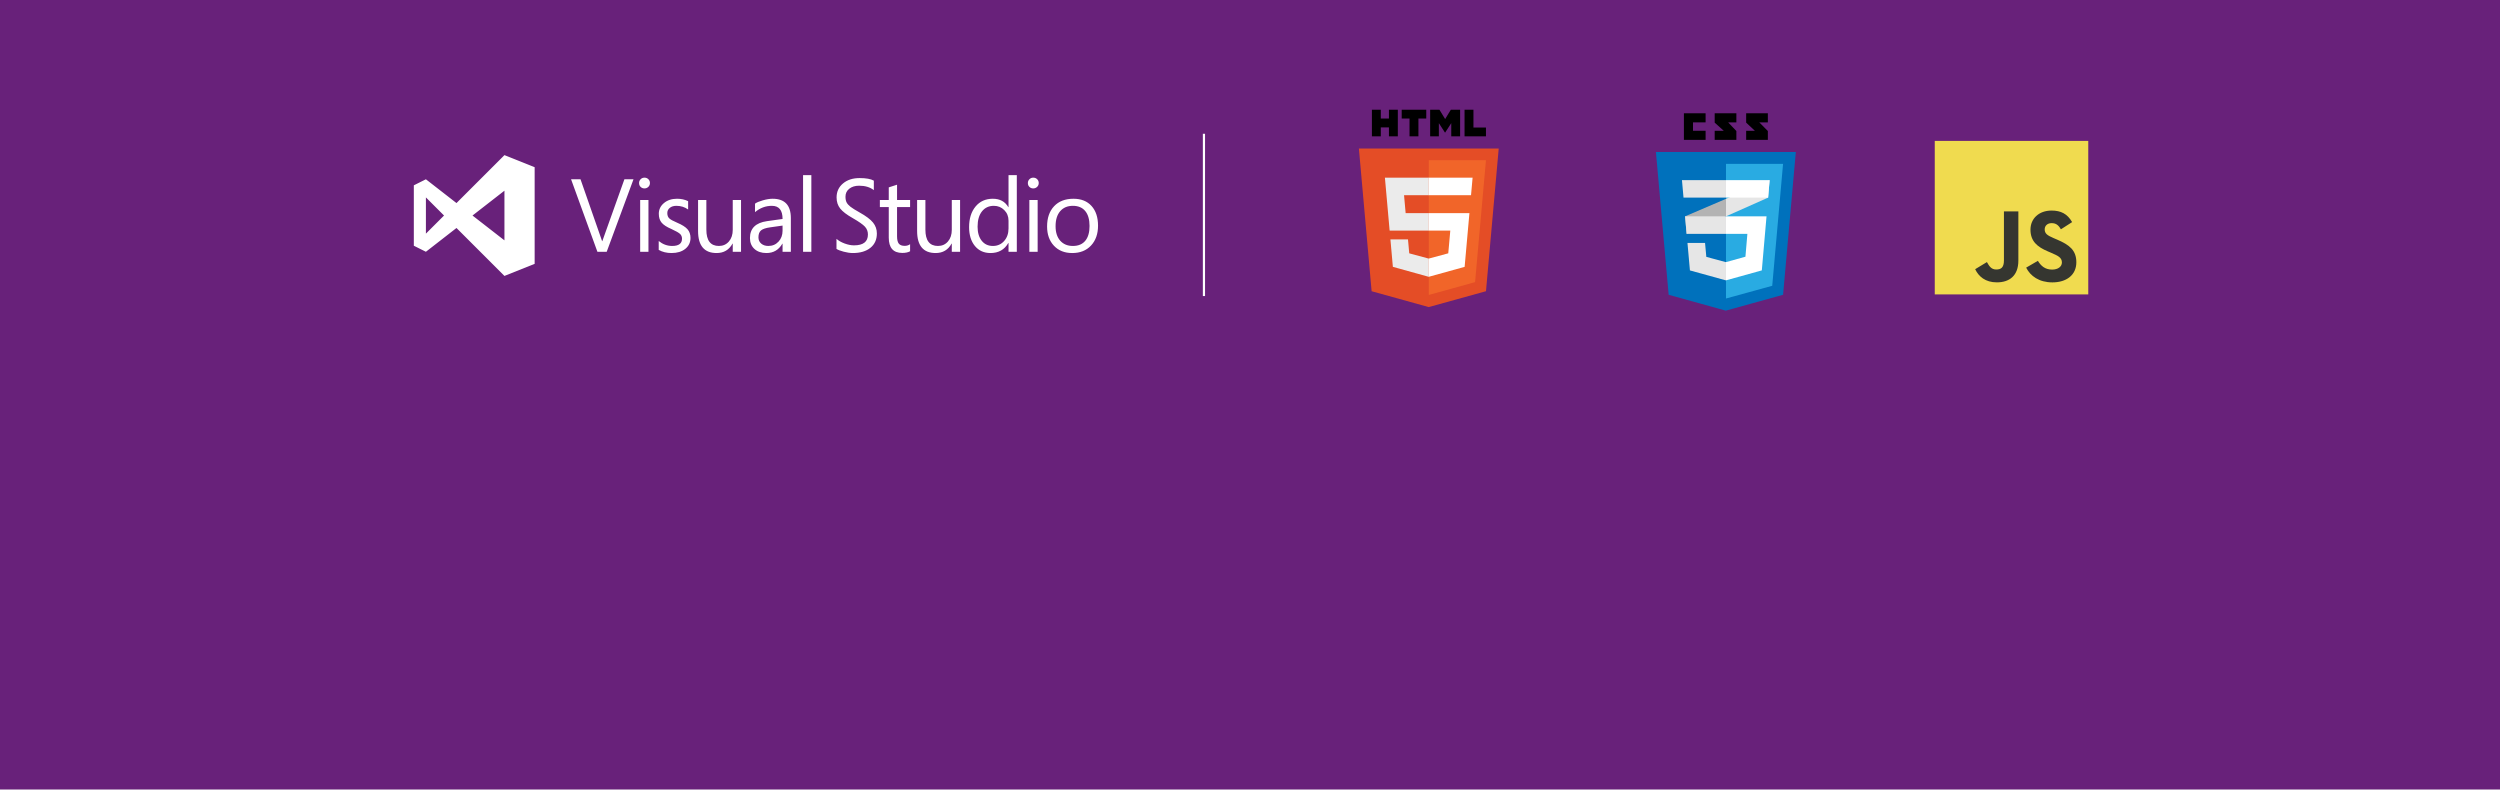
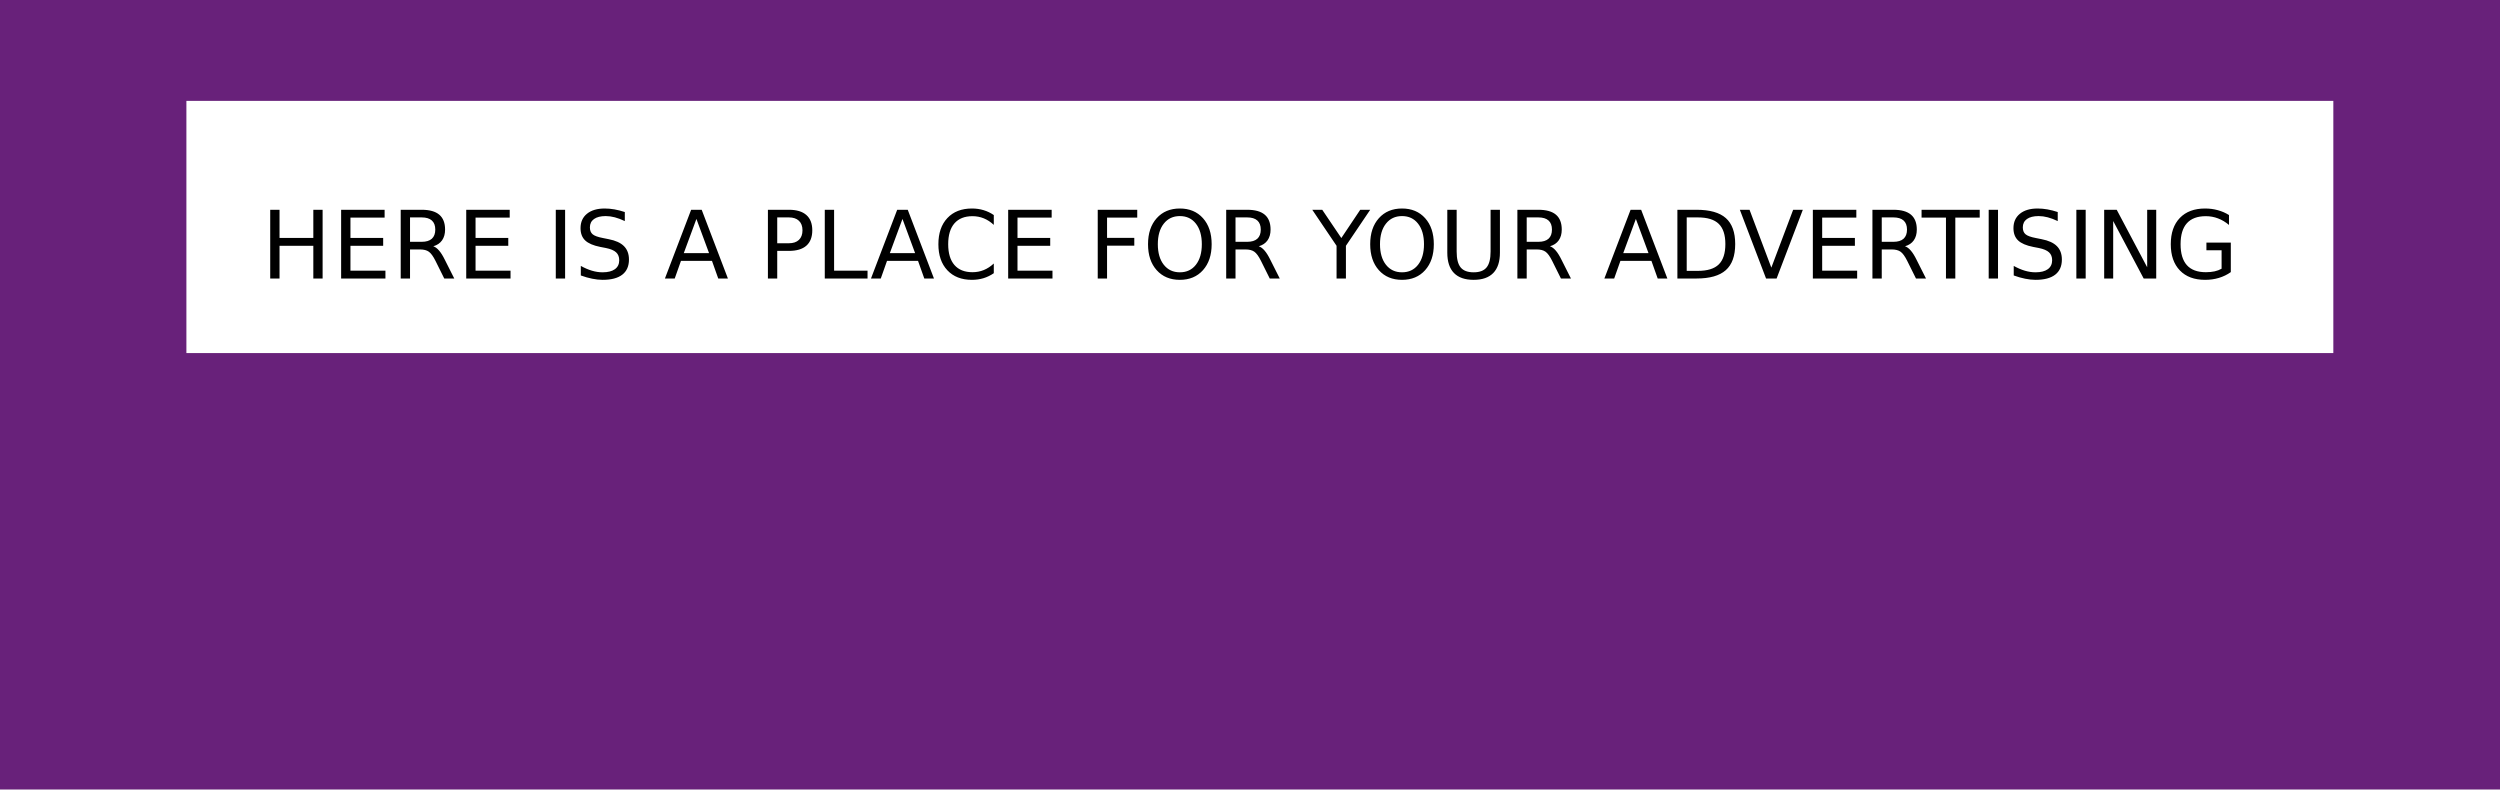
- <svg xmlns="http://www.w3.org/2000/svg" viewBox="0 0 1140 360" enable-background="new 0 0 1140 360">
-   <path fill="#68217A" d="M0 0h1140v360h-1140v-360z" />
-   <polygon fill="#E44D26" points="625.457,132.801 619.654,67.717 683.416,67.717 677.607,132.791 651.496,140.03" />
-   <polygon fill="#F16529" points="651.535,134.497 672.634,128.648 677.598,73.039 651.535,73.039" />
-   <polygon fill="#EBEBEB" points="651.535,97.178 640.973,97.178 640.243,89.004 651.535,89.004 651.535,81.021 651.508,81.021 631.519,81.021 631.71,83.163 633.672,105.16 651.535,105.16" />
-   <polygon fill="#EBEBEB" points="651.535,117.909 651.5,117.918 642.61,115.517 642.042,109.151 637.722,109.151 634.029,109.151 635.147,121.685 651.499,126.224 651.535,126.214" />
-   <path d="M625.587 50.03h4.057v4.008h3.711v-4.008h4.057v12.137h-4.057v-4.064h-3.711v4.064h-4.057v-12.137zm17.158 4.025h-3.571v-4.025h11.201v4.025h-3.573v8.112h-4.057v-8.112zm9.407-4.025h4.23l2.602 4.264 2.599-4.264h4.231v12.137h-4.04v-6.016l-2.791 4.315h-.07l-2.793-4.315v6.016h-3.969v-12.137zm15.682 0h4.058v8.125h5.705v4.012h-9.762v-12.137z" />
-   <polygon fill="#fff" points="651.508,97.178 651.508,105.16 661.337,105.16 660.41,115.512 651.508,117.915 651.508,126.22 667.872,121.685 667.992,120.336 669.868,99.321 670.062,97.178 667.911,97.178" />
-   <polygon fill="#fff" points="651.508,81.021 651.508,85.979 651.508,88.984 651.508,89.004 670.763,89.004 670.763,89.004 670.789,89.004 670.949,87.209 671.313,83.163 671.503,81.021" />
-   <polygon points="777.75,55.803 777.75,51.656 767.862,51.656 767.862,63.777 777.75,63.777 777.75,59.631 772.008,59.631 772.008,55.803" />
-   <polygon points="791.785,51.656 781.896,51.656 781.896,55.913 786.023,59.631 781.896,59.631 781.896,63.777 791.785,63.777 791.785,59.74 788.034,55.803 791.785,55.803" />
-   <polygon points="806.138,51.656 796.25,51.656 796.25,55.913 800.217,59.631 796.25,59.631 796.25,63.777 806.138,63.777 806.138,59.74 802.228,55.803 806.138,55.803" />
-   <polygon fill="#0071BC" points="760.908,134.424 755.103,69.309 818.897,69.309 813.085,134.413 786.961,141.656" />
-   <polygon fill="#29ABE2" points="787.054,136.117 808.137,130.316 813.077,74.732 787.054,74.732" />
-   <polygon fill="#B3B3B3" points="768.392,98.655 769.091,106.629 787.054,98.655 787.054,90.668" />
-   <polygon fill="#E6E6E6" points="806.948,82.142 787.054,90.668 787.054,98.655 806.262,90.116" />
-   <polygon fill="#E6E6E6" points="787.054,119.519 786.992,119.529 778.084,117.136 777.502,110.776 769.485,110.776 770.603,123.307 786.99,127.844 787.054,127.829" />
-   <polygon fill="#fff" points="787.054,98.655 787.054,106.629 796.807,106.629 795.92,117.055 787.054,119.526 787.054,127.835 803.386,123.298 805.536,98.655" />
-   <polygon fill="#E6E6E6" points="787.054,98.655 768.392,98.655 769.091,106.629 787.054,106.629" />
-   <polygon fill="#E6E6E6" points="787.054,90.116 787.054,82.142 786.973,82.142 766.974,82.142 767.682,90.116" />
-   <polygon fill="#fff" points="787.054,82.142 787.054,90.016 787.054,90.116 806.262,90.116 806.948,82.142" />
-   <rect x="882.25" y="64.25" fill="#F0DB4F" width="70" height="70" />
-   <path fill="#353630" d="M929.272 118.938c1.41 2.302 3.244 3.994 6.489 3.994 2.726 0 4.467-1.362 4.467-3.244 0-2.256-1.789-3.054-4.789-4.367l-1.644-.706c-4.747-2.022-7.9-4.556-7.9-9.911 0-4.933 3.759-8.689 9.633-8.689 4.182 0 7.189 1.456 9.356 5.267l-5.122 3.289c-1.128-2.022-2.344-2.819-4.233-2.819-1.927 0-3.148 1.222-3.148 2.819 0 1.973 1.222 2.772 4.044 3.994l1.644.704c5.589 2.397 8.744 4.84 8.744 10.333 0 5.922-4.652 9.167-10.9 9.167-6.109 0-10.056-2.911-11.987-6.727l5.346-3.104zm-23.236.57c1.033 1.833 1.973 3.383 4.233 3.383 2.161 0 3.524-.846 3.524-4.133v-22.367h6.578v22.456c0 6.811-3.993 9.911-9.822 9.911-5.267 0-8.317-2.726-9.868-6.008l5.355-3.242z" />
-   <path d="M296.374 83.453c0 .708-.246 1.296-.737 1.763-.494.47-1.076.704-1.752.704-.693 0-1.277-.227-1.752-.681-.477-.452-.715-1.048-.715-1.786 0-.66.234-1.234.703-1.717.468-.484 1.057-.727 1.765-.727.706 0 1.299.239 1.775.715.475.477.713 1.054.713 1.729zm177.29 0c0 .708-.245 1.296-.737 1.763-.494.47-1.076.704-1.752.704-.693 0-1.277-.227-1.752-.681-.477-.452-.715-1.048-.715-1.786 0-.66.234-1.234.703-1.717.468-.484 1.057-.727 1.765-.727.706 0 1.299.239 1.775.715.475.477.713 1.054.713 1.729zm-184.79-1.697l-12.216 33.052h-4.241l-12.008-33.052h4.31l9.842 28.212h.092l10.072-28.212h4.149zm6.822 33.052h-3.78v-23.602h3.78v23.602zm19.173-6.316c0 2.044-.788 3.703-2.362 4.978-1.575 1.276-3.669 1.913-6.281 1.913-2.228 0-4.18-.476-5.854-1.429v-4.056c1.859 1.506 3.903 2.258 6.131 2.258 2.996 0 4.494-1.098 4.494-3.296 0-.891-.292-1.617-.876-2.178-.584-.561-1.913-1.317-3.988-2.27-2.09-.891-3.565-1.848-4.425-2.87-.861-1.022-1.291-2.378-1.291-4.068 0-1.951.784-3.58 2.351-4.886s3.557-1.959 5.97-1.959c1.859 0 3.542.369 5.048 1.106v3.803c-1.537-1.121-3.319-1.682-5.347-1.682-1.244 0-2.247.308-3.008.922-.761.614-1.141 1.406-1.141 2.374 0 1.045.292 1.848.876 2.408.584.561 1.79 1.226 3.619 1.994 2.243.953 3.818 1.951 4.725 2.996.906 1.046 1.359 2.36 1.359 3.942zm23.041 6.316h-3.78v-3.734h-.092c-1.567 2.873-3.987 4.31-7.26 4.31-5.639 0-8.459-3.357-8.459-10.072v-14.106h3.78v13.507c0 4.964 1.905 7.444 5.716 7.444 1.875 0 3.396-.68 4.564-2.04 1.168-1.36 1.752-3.13 1.752-5.313v-13.598h3.78v23.602zm22.716 0h-3.78v-3.688h-.092c-1.644 2.843-4.064 4.264-7.26 4.264-2.274 0-4.095-.618-5.462-1.855-1.368-1.237-2.051-2.9-2.051-4.99 0-4.394 2.597-6.961 7.791-7.698l7.076-.991c0-3.995-1.621-5.993-4.863-5.993-2.843 0-5.409.96-7.698 2.881v-3.872c.692-.522 1.875-1.026 3.549-1.51 1.675-.484 3.165-.726 4.472-.726 5.547 0 8.321 2.943 8.321 8.828v15.35zm-3.78-11.94l-5.716.807c-1.952.276-3.319.741-4.103 1.394-.784.653-1.176 1.71-1.176 3.17 0 1.183.422 2.132 1.268 2.846.845.714 1.928 1.071 3.25 1.071 1.875 0 3.423-.66 4.644-1.982 1.222-1.321 1.832-2.973 1.832-4.956v-2.35zm13.13 11.94h-3.78v-34.942h3.78v34.942zm29.875-8.344c0 2.781-.983 4.964-2.95 6.546-1.967 1.583-4.641 2.374-8.021 2.374-1.23 0-2.616-.204-4.16-.611-1.544-.407-2.639-.833-3.284-1.279v-4.587c.937.845 2.17 1.552 3.699 2.121s2.954.853 4.276.853c4.241 0 6.361-1.652 6.361-4.956 0-1.383-.453-2.57-1.36-3.561-.907-.991-2.766-2.294-5.578-3.907-2.719-1.536-4.625-2.996-5.716-4.379-1.091-1.383-1.637-3.065-1.637-5.048 0-2.612.976-4.736 2.927-6.373 1.951-1.637 4.472-2.455 7.56-2.455 2.965 0 5.132.392 6.5 1.176v4.333c-1.721-1.352-3.957-2.028-6.707-2.028-1.829 0-3.323.457-4.483 1.371-1.16.914-1.74 2.124-1.74 3.63 0 1.091.173 1.967.519 2.627.346.661.93 1.314 1.752 1.959.822.646 2.209 1.514 4.16 2.604 2.919 1.629 4.963 3.166 6.131 4.61 1.167 1.446 1.751 3.105 1.751 4.98zm15.151 8.113c-.907.507-2.09.761-3.549.761-4.118 0-6.177-2.32-6.177-6.961v-13.967h-4.057v-3.204h4.057v-5.762l3.78-1.221v6.983h5.946v3.204h-5.946v13.322c0 1.583.269 2.709.807 3.377.538.668 1.437 1.003 2.697 1.003.937 0 1.752-.254 2.443-.761v3.226zm22.793.231h-3.78v-3.734h-.092c-1.567 2.873-3.987 4.31-7.26 4.31-5.639 0-8.459-3.357-8.459-10.072v-14.106h3.78v13.507c0 4.964 1.905 7.444 5.716 7.444 1.874 0 3.396-.68 4.563-2.04 1.168-1.36 1.752-3.13 1.752-5.313v-13.598h3.78v23.602zm25.871 0h-3.78v-4.011h-.092c-1.752 3.058-4.456 4.587-8.113 4.587-2.981 0-5.355-1.071-7.122-3.215-1.767-2.143-2.651-5.005-2.651-8.586 0-3.902.98-7.037 2.939-9.404 1.959-2.366 4.583-3.549 7.871-3.549 3.227 0 5.585 1.276 7.076 3.826h.092v-14.59h3.78v34.942zm-3.78-10.672v-3.48c0-1.951-.65-3.572-1.948-4.863-1.299-1.291-2.878-1.936-4.737-1.936-2.274 0-4.079.841-5.416 2.524s-2.005 4.015-2.005 6.995c0 2.705.63 4.844 1.89 6.419 1.26 1.575 2.958 2.363 5.094 2.363 2.074 0 3.78-.752 5.117-2.258 1.337-1.508 2.005-3.428 2.005-5.764zm13.282 10.672h-3.78v-23.602h3.78v23.602zm27.536-11.893c0 3.749-1.064 6.765-3.192 9.047-2.128 2.282-4.982 3.423-8.563 3.423-3.488 0-6.273-1.11-8.355-3.33-2.082-2.22-3.123-5.143-3.123-8.77 0-3.903 1.068-6.987 3.204-9.254 2.135-2.266 5.078-3.4 8.828-3.4 3.503 0 6.246 1.095 8.228 3.285 1.982 2.188 2.973 5.188 2.973 8.999zm-3.872.138c0-2.965-.657-5.24-1.971-6.823-1.314-1.582-3.192-2.374-5.635-2.374-2.428 0-4.349.811-5.762 2.432-1.414 1.621-2.12 3.906-2.12 6.857 0 2.828.71 5.036 2.132 6.626 1.421 1.59 3.338 2.385 5.751 2.385 2.458 0 4.341-.784 5.647-2.351 1.304-1.566 1.958-3.817 1.958-6.752zm-266.807-32.32l-21.866 21.866-13.946-10.847-5.509 2.754v27.547l5.509 2.755 13.946-10.848 21.866 21.866 13.774-5.509v-44.075l-13.774-5.509zm-35.812 35.811v-16.528l8.265 8.265-8.265 8.263zm21.251-8.263l14.561-11.326v22.651l-14.561-11.325z" fill="#fff" />
-   <rect x="548.5" y="61" fill="#fff" width="1" height="74" />
+ <svg xmlns="http://www.w3.org/2000/svg" viewBox="0 0 1140 360" width="1140" height="360">
+   <style>
+ 		tspan { white-space:pre }
+ 		.shp0 { fill: #68217a } 
+ 		.shp1 { fill: #e44d26 } 
+ 		.shp2 { fill: #f16529 } 
+ 		.shp3 { fill: #ebebeb } 
+ 		.shp4 { fill: #000000 } 
+ 		.shp5 { fill: #ffffff } 
+ 		.shp6 { fill: #0071bc } 
+ 		.shp7 { fill: #29abe2 } 
+ 		.shp8 { fill: #b3b3b3 } 
+ 		.shp9 { fill: #e6e6e6 } 
+ 		.shp10 { fill: #f0db4f } 
+ 		.shp11 { fill: #353630 } 
+ 		.txt12 { font-size: 43px;fill: #000000;font-weight: 400;font-family: "DejaVuSans", "DejaVu Sans" } 
+ 	</style>
+   <path id="Layer" class="shp0" d="M0 0L1140 0L1140 360L0 360L0 0Z" />
+   <path id="Layer" class="shp1" d="M625.46 132.8L619.65 67.72L683.42 67.72L677.61 132.79L651.5 140.03L625.46 132.8Z" />
+   <path id="Layer" class="shp2" d="M651.53 134.5L672.63 128.65L677.6 73.04L651.53 73.04L651.53 134.5Z" />
+   <path id="Layer" class="shp3" d="M651.53 97.18L640.97 97.18L640.24 89L651.53 89L651.53 81.02L651.51 81.02L631.52 81.02L631.71 83.16L633.67 105.16L651.53 105.16L651.53 97.18Z" />
+   <path id="Layer" class="shp3" d="M651.53 117.91L651.5 117.92L642.61 115.52L642.04 109.15L637.72 109.15L634.03 109.15L635.15 121.69L651.5 126.22L651.53 126.21L651.53 117.91Z" />
+   <path id="Layer" class="shp4" d="M625.59 50.03L629.64 50.03L629.64 54.04L633.36 54.04L633.36 50.03L637.41 50.03L637.41 62.17L633.36 62.17L633.36 58.1L629.64 58.1L629.64 62.17L625.59 62.17L625.59 50.03ZM642.75 54.05L639.17 54.05L639.17 50.03L650.38 50.03L650.38 54.05L646.8 54.05L646.8 62.17L642.75 62.17L642.75 54.05ZM652.15 50.03L656.38 50.03L658.98 54.29L661.58 50.03L665.81 50.03L665.81 62.17L661.77 62.17L661.77 56.15L658.98 60.47L658.91 60.47L656.12 56.15L656.12 62.17L652.15 62.17L652.15 50.03L652.15 50.03ZM667.83 50.03L671.89 50.03L671.89 58.16L677.6 58.16L677.6 62.17L667.84 62.17L667.84 50.03L667.83 50.03Z" />
+   <path id="Layer" class="shp5" d="M651.51 97.18L651.51 105.16L661.34 105.16L660.41 115.51L651.51 117.92L651.51 126.22L667.87 121.69L667.99 120.34L669.87 99.32L670.06 97.18L667.91 97.18L651.51 97.18Z" />
+   <path id="Layer" class="shp5" d="M651.51 81.02L651.51 85.98L651.51 88.98L651.51 89L670.76 89L670.76 89L670.79 89L670.95 87.21L671.31 83.16L671.5 81.02L651.51 81.02Z" />
+   <path id="Layer" class="shp4" d="M777.75 55.8L777.75 51.66L767.86 51.66L767.86 63.78L777.75 63.78L777.75 59.63L772.01 59.63L772.01 55.8L777.75 55.8Z" />
+   <path id="Layer" class="shp4" d="M791.78 51.66L781.9 51.66L781.9 55.91L786.02 59.63L781.9 59.63L781.9 63.78L791.78 63.78L791.78 59.74L788.03 55.8L791.78 55.8L791.78 51.66Z" />
+   <path id="Layer" class="shp4" d="M806.14 51.66L796.25 51.66L796.25 55.91L800.22 59.63L796.25 59.63L796.25 63.78L806.14 63.78L806.14 59.74L802.23 55.8L806.14 55.8L806.14 51.66Z" />
+   <path id="Layer" class="shp6" d="M760.91 134.42L755.1 69.31L818.9 69.31L813.09 134.41L786.96 141.66L760.91 134.42Z" />
+   <path id="Layer" class="shp7" d="M787.05 136.12L808.14 130.32L813.08 74.73L787.05 74.73L787.05 136.12Z" />
+   <path id="Layer" class="shp8" d="M768.39 98.66L769.09 106.63L787.05 98.66L787.05 90.67L768.39 98.66Z" />
+   <path id="Layer" class="shp9" d="M806.95 82.14L787.05 90.67L787.05 98.66L806.26 90.12L806.95 82.14Z" />
+   <path id="Layer" class="shp9" d="M787.05 119.52L786.99 119.53L778.08 117.14L777.5 110.78L769.49 110.78L770.6 123.31L786.99 127.84L787.05 127.83L787.05 119.52Z" />
+   <path id="Layer" class="shp5" d="M787.05 98.66L787.05 106.63L796.81 106.63L795.92 117.06L787.05 119.53L787.05 127.83L803.39 123.3L805.54 98.66L787.05 98.66Z" />
+   <path id="Layer" class="shp9" d="M787.05 98.66L768.39 98.66L769.09 106.63L787.05 106.63L787.05 98.66Z" />
+   <path id="Layer" class="shp9" d="M787.05 90.12L787.05 82.14L786.97 82.14L766.97 82.14L767.68 90.12L787.05 90.12Z" />
+   <path id="Layer" class="shp5" d="M787.05 82.14L787.05 90.02L787.05 90.12L806.26 90.12L806.95 82.14L787.05 82.14Z" />
+   <path id="Layer" class="shp10" d="M882.25 64.25L952.25 64.25L952.25 134.25L882.25 134.25L882.25 64.25Z" />
+   <path id="Layer" class="shp11" d="M929.27 118.94C930.68 121.24 932.52 122.93 935.76 122.93C938.49 122.93 940.23 121.57 940.23 119.69C940.23 117.43 938.44 116.63 935.44 115.32L933.8 114.61C929.05 112.59 925.9 110.06 925.9 104.7C925.9 99.77 929.65 96.01 935.53 96.01C939.71 96.01 942.72 97.47 944.88 101.28L939.76 104.57C938.63 102.55 937.42 101.75 935.53 101.75C933.6 101.75 932.38 102.97 932.38 104.57C932.38 106.54 933.6 107.34 936.43 108.56L938.07 109.27C943.66 111.67 946.81 114.11 946.81 119.6C946.81 125.52 942.16 128.77 935.91 128.77C929.8 128.77 925.86 125.86 923.93 122.04L929.27 118.94L929.27 118.94ZM906.04 119.51C907.07 121.34 908.01 122.89 910.27 122.89C912.43 122.89 913.79 122.04 913.79 118.76L913.79 96.39L920.37 96.39L920.37 118.85C920.37 125.66 916.38 128.76 910.55 128.76C905.28 128.76 902.23 126.03 900.68 122.75L906.04 119.51L906.04 119.51Z" />
+   <path id="Layer" fill-rule="evenodd" class="shp5" d="M295.64 85.22C295.14 85.69 294.56 85.92 293.88 85.92C293.19 85.92 292.61 85.69 292.13 85.24C291.66 84.79 291.42 84.19 291.42 83.45C291.42 82.79 291.65 82.22 292.12 81.74C292.59 81.25 293.18 81.01 293.89 81.01C294.59 81.01 295.18 81.25 295.66 81.72C296.14 82.2 296.37 82.78 296.37 83.45C296.37 84.16 296.13 84.75 295.64 85.22ZM472.93 85.22C472.43 85.69 471.85 85.92 471.17 85.92C470.48 85.92 469.9 85.69 469.42 85.24C468.95 84.79 468.71 84.19 468.71 83.45C468.71 82.79 468.94 82.22 469.41 81.74C469.88 81.25 470.47 81.01 471.18 81.01C471.88 81.01 472.47 81.25 472.95 81.72C473.43 82.2 473.66 82.78 473.66 83.45C473.66 84.16 473.42 84.75 472.93 85.22ZM288.87 81.76L276.66 114.81L272.42 114.81L260.41 81.76L264.72 81.76L274.56 109.97L274.65 109.97L284.73 81.76L288.87 81.76ZM295.7 114.81L291.92 114.81L291.92 91.21L295.7 91.21L295.7 114.81ZM312.51 113.47C310.93 114.75 308.84 115.38 306.23 115.38C304 115.38 302.05 114.91 300.37 113.95L300.37 109.9C302.23 111.4 304.28 112.16 306.5 112.16C309.5 112.16 311 111.06 311 108.86C311 107.97 310.71 107.24 310.12 106.68C309.54 106.12 308.21 105.36 306.13 104.41C304.04 103.52 302.57 102.56 301.71 101.54C300.85 100.52 300.42 99.16 300.42 97.47C300.42 95.52 301.2 93.89 302.77 92.59C304.34 91.28 306.33 90.63 308.74 90.63C310.6 90.63 312.28 91 313.79 91.73L313.79 95.54C312.25 94.42 310.47 93.86 308.44 93.86C307.2 93.86 306.19 94.16 305.43 94.78C304.67 95.39 304.29 96.18 304.29 97.15C304.29 98.2 304.58 99 305.17 99.56C305.75 100.12 306.96 100.79 308.79 101.55C311.03 102.51 312.6 103.5 313.51 104.55C314.42 105.6 314.87 106.91 314.87 108.49C314.87 110.54 314.08 112.19 312.51 113.47ZM334.13 114.81L334.13 111.07L334.04 111.07C332.47 113.95 330.05 115.38 326.78 115.38C321.14 115.38 318.32 112.03 318.32 105.31L318.32 91.21L322.1 91.21L322.1 104.71C322.1 109.68 324 112.16 327.82 112.16C329.69 112.16 331.21 111.48 332.38 110.12C333.55 108.76 334.13 106.99 334.13 104.8L334.13 91.21L337.91 91.21L337.91 114.81L334.13 114.81ZM356.85 114.81L356.85 111.12L356.75 111.12C355.11 113.96 352.69 115.38 349.49 115.38C347.22 115.38 345.4 114.77 344.03 113.53C342.66 112.29 341.98 110.63 341.98 108.54C341.98 104.14 344.58 101.58 349.77 100.84L356.85 99.85C356.85 95.85 355.23 93.86 351.99 93.86C349.14 93.86 346.58 94.82 344.29 96.74L344.29 92.87C344.98 92.34 346.16 91.84 347.84 91.36C349.51 90.87 351 90.63 352.31 90.63C357.86 90.63 360.63 93.57 360.63 99.46L360.63 114.81L356.85 114.81ZM356.85 102.87L356.85 102.87L356.85 102.87L356.85 102.87ZM351.13 103.67C349.18 103.95 347.81 104.42 347.03 105.07C346.24 105.72 345.85 106.78 345.85 108.24C345.85 109.42 346.27 110.37 347.12 111.09C347.96 111.8 349.05 112.16 350.37 112.16C352.24 112.16 353.79 111.5 355.01 110.17C356.24 108.85 356.85 107.2 356.85 105.22L356.85 102.87L351.13 103.67ZM369.98 114.81L366.2 114.81L366.2 79.87L369.98 79.87L369.98 114.81ZM396.9 113.01C394.93 114.59 392.26 115.38 388.88 115.38C387.65 115.38 386.26 115.18 384.72 114.77C383.18 114.37 382.08 113.94 381.44 113.49L381.44 108.91C382.37 109.75 383.61 110.46 385.14 111.03C386.66 111.6 388.09 111.88 389.41 111.88C393.65 111.88 395.77 110.23 395.77 106.92C395.77 105.54 395.32 104.35 394.41 103.36C393.51 102.37 391.65 101.07 388.83 99.46C386.12 97.92 384.21 96.46 383.12 95.08C382.03 93.69 381.48 92.01 381.48 90.03C381.48 87.42 382.46 85.29 384.41 83.66C386.36 82.02 388.88 81.2 391.97 81.2C394.93 81.2 397.1 81.59 398.47 82.38L398.47 86.71C396.75 85.36 394.51 84.68 391.76 84.68C389.93 84.68 388.44 85.14 387.28 86.05C386.12 86.97 385.54 88.18 385.54 89.68C385.54 90.77 385.71 91.65 386.06 92.31C386.4 92.97 386.99 93.62 387.81 94.27C388.63 94.92 390.02 95.78 391.97 96.87C394.89 98.5 396.93 100.04 398.1 101.48C399.27 102.93 399.85 104.59 399.85 106.46C399.85 109.24 398.87 111.43 396.9 113.01ZM415 114.58C414.1 115.08 412.91 115.34 411.45 115.34C407.34 115.34 405.28 113.02 405.28 108.38L405.28 94.41L401.22 94.41L401.22 91.21L405.28 91.21L405.28 85.44L409.06 84.22L409.06 91.21L415 91.21L415 94.41L409.06 94.41L409.06 107.73C409.06 109.31 409.33 110.44 409.86 111.11C410.4 111.78 411.3 112.11 412.56 112.11C413.5 112.11 414.31 111.86 415 111.35L415 114.58L415 114.58ZM434.02 114.81L434.02 111.07L433.92 111.07C432.36 113.95 429.94 115.38 426.66 115.38C421.02 115.38 418.2 112.03 418.2 105.31L418.2 91.21L421.98 91.21L421.98 104.71C421.98 109.68 423.89 112.16 427.7 112.16C429.57 112.16 431.1 111.48 432.26 110.12C433.43 108.76 434.02 106.99 434.02 104.8L434.02 91.21L437.8 91.21L437.8 114.81L434.02 114.81ZM463.67 114.81L459.89 114.81L459.89 110.8L459.79 110.8C458.04 113.85 455.34 115.38 451.68 115.38C448.7 115.38 446.33 114.31 444.56 112.17C442.79 110.03 441.91 107.16 441.91 103.58C441.91 99.68 442.89 96.55 444.85 94.18C446.81 91.81 449.43 90.63 452.72 90.63C455.95 90.63 458.3 91.91 459.79 94.46L459.89 94.46L459.89 79.87L463.67 79.87L463.67 114.81ZM459.89 100.66C459.89 98.7 459.24 97.08 457.94 95.79C456.64 94.5 455.06 93.86 453.2 93.86C450.93 93.86 449.12 94.7 447.79 96.38C446.45 98.06 445.78 100.4 445.78 103.38C445.78 106.08 446.41 108.22 447.67 109.8C448.93 111.37 450.63 112.16 452.76 112.16C454.84 112.16 456.54 111.41 457.88 109.9C459.22 108.39 459.89 106.47 459.89 104.14L459.89 100.66ZM473.17 114.81L469.39 114.81L469.39 91.21L473.17 91.21L473.17 114.81ZM497.51 111.96C495.38 114.24 492.53 115.38 488.95 115.38C485.46 115.38 482.68 114.27 480.59 112.05C478.51 109.83 477.47 106.91 477.47 103.28C477.47 99.38 478.54 96.3 480.68 94.03C482.81 91.76 485.75 90.63 489.5 90.63C493.01 90.63 495.75 91.73 497.73 93.92C499.71 96.1 500.7 99.1 500.7 102.91C500.7 106.66 499.64 109.68 497.51 111.96ZM494.86 96.23C493.55 94.65 491.67 93.86 489.23 93.86C486.8 93.86 484.88 94.67 483.46 96.29C482.05 97.91 481.34 100.19 481.34 103.14C481.34 105.97 482.05 108.18 483.48 109.77C484.9 111.36 486.81 112.16 489.23 112.16C491.69 112.16 493.57 111.37 494.87 109.81C496.18 108.24 496.83 105.99 496.83 103.05C496.83 100.09 496.18 97.81 494.86 96.23ZM230.03 70.73L243.8 76.24L243.8 120.32L230.03 125.83L208.16 103.96L194.21 114.81L188.7 112.05L188.7 84.51L194.21 81.75L208.16 92.6L230.03 70.73ZM194.21 106.54L202.48 98.28L194.21 90.02L194.21 106.54ZM230.03 109.61L230.03 86.96L215.46 98.28L230.03 109.61Z" />
+   <path id="Layer" class="shp5" d="M548.5 61L549.5 61L549.5 135L548.5 135L548.5 61Z" />
+   <path id="форма 1" class="shp5" d="M85 46L1064 46L1064 161L85 161L85 46Z" />
+   <text id=" " style="transform: matrix(1,0,0,1,85,46)">
+ 	</text>
+   <text id="HERE IS A PLACE FOR YOUR ADVERTI" style="transform: matrix(1,0,0,1,119,84)">
+     <tspan x="0" y="43" class="txt12">HERE IS A PLACE FOR YOUR ADVERTISING</tspan>
+   </text>
</svg>
